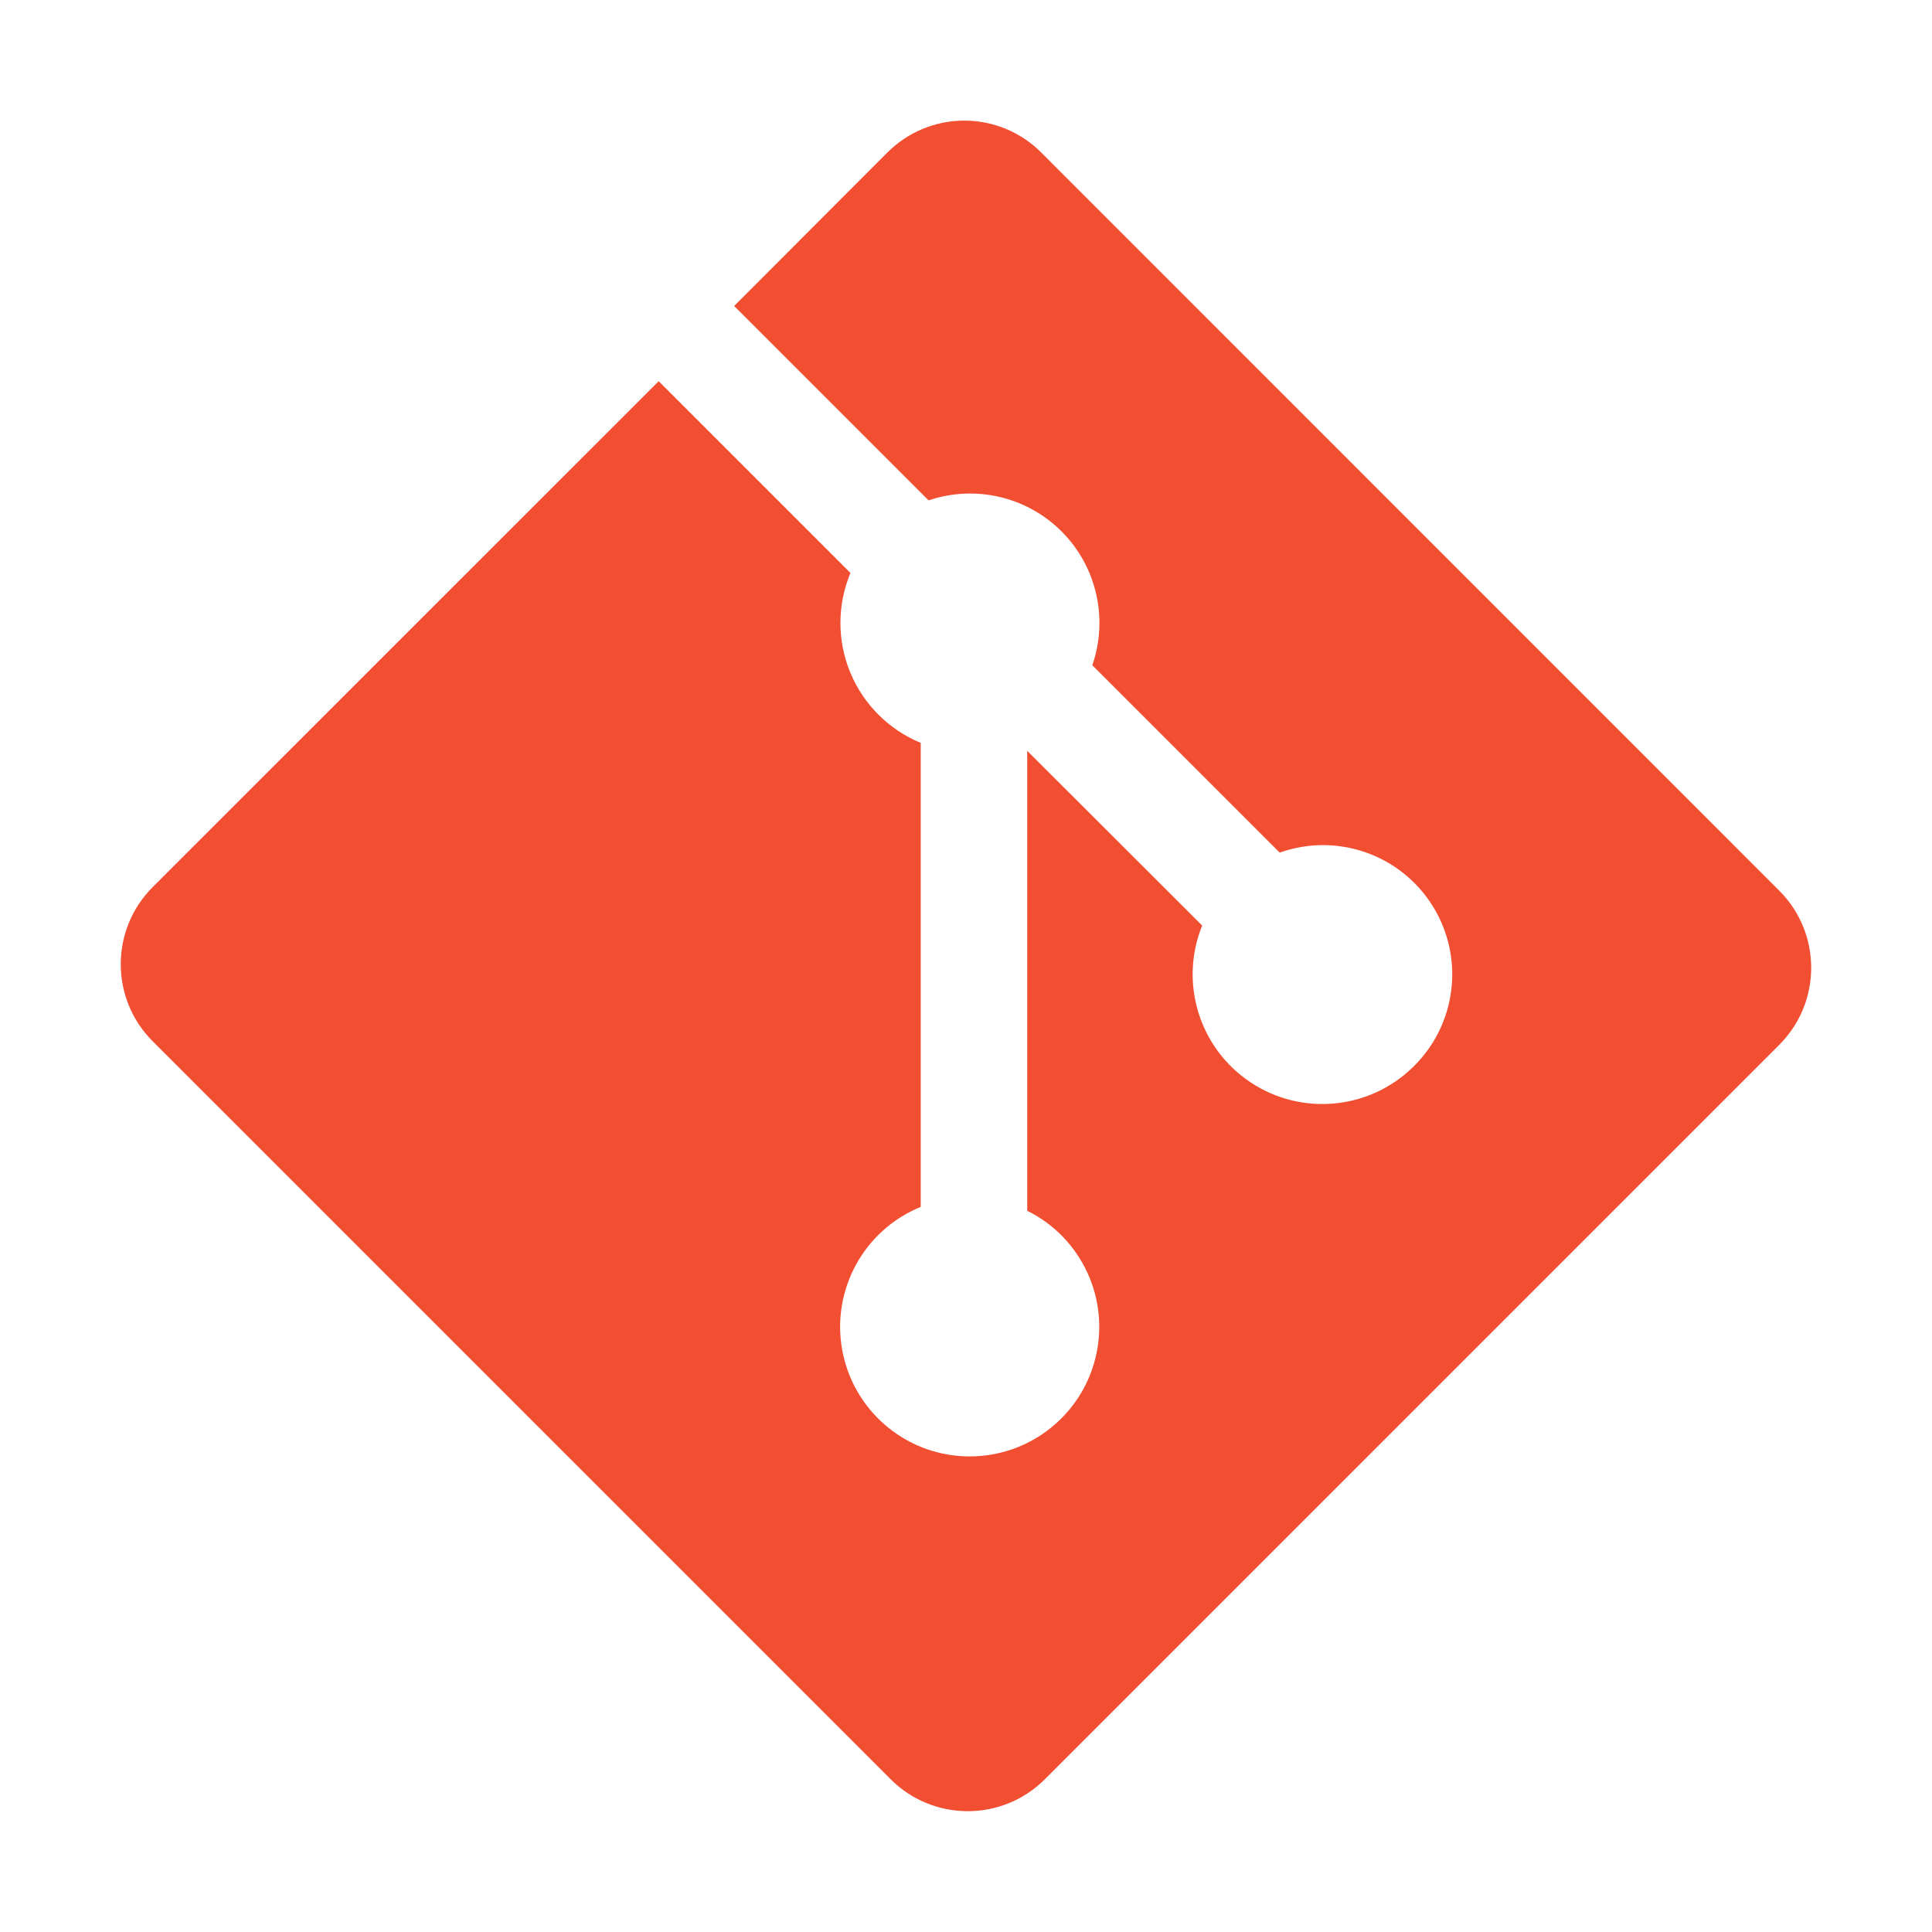
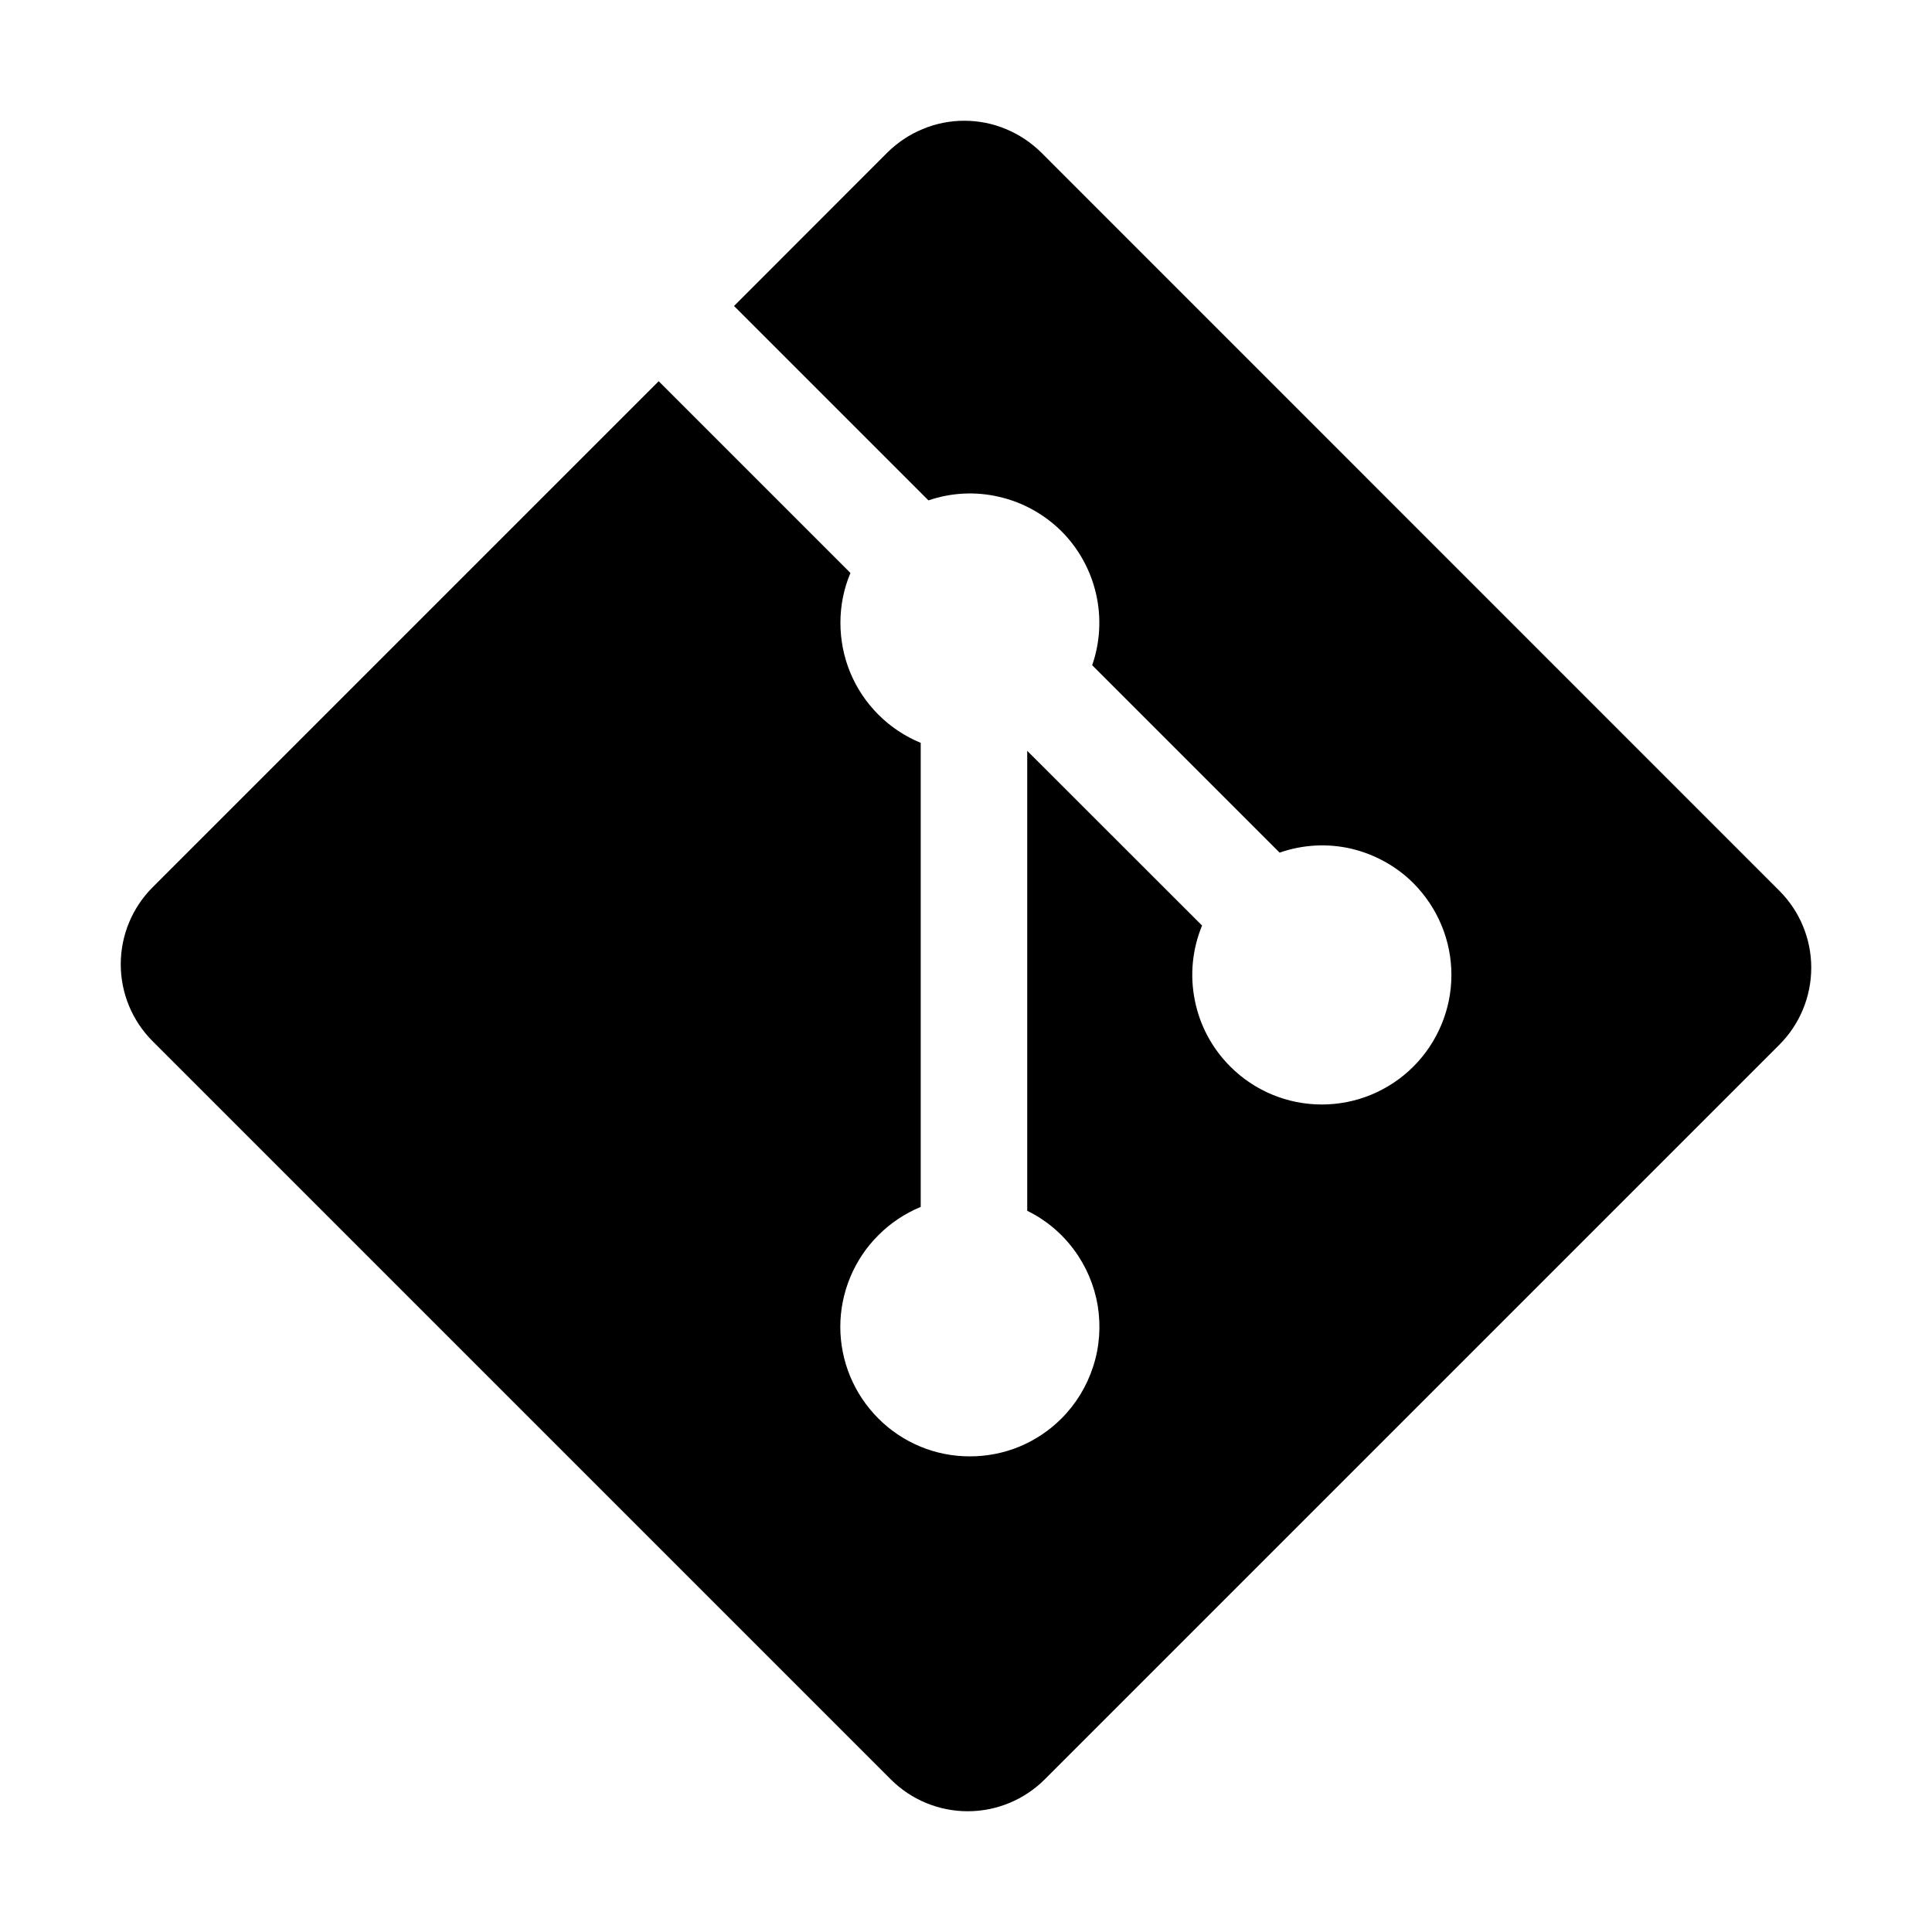
- <svg xmlns="http://www.w3.org/2000/svg" width="16" height="16" fill="none" viewBox="0 0 16 16">
-   <path fill="#f14e32" d="M14.736 7.377 8.624 1.264a.9.9 0 0 0-1.276 0L6.08 2.534l1.61 1.61a1.071 1.071 0 0 1 1.356 1.365l1.552 1.552a1.07 1.07 0 0 1 1.109 1.771 1.074 1.074 0 0 1-1.751-1.167L8.507 6.218v3.809a1.073 1.073 0 1 1-.882-.032V6.152a1.074 1.074 0 0 1-.582-1.407L5.455 3.157l-4.191 4.19a.903.903 0 0 0 0 1.276l6.113 6.113a.903.903 0 0 0 1.275 0l6.084-6.084a.903.903 0 0 0 0-1.275" />
+ <svg xmlns="http://www.w3.org/2000/svg" width="16" height="16" viewBox="0 0 16 16" fill="none">
+   <path d="M14.736 7.377L8.624 1.264C8.54 1.181 8.44 1.114 8.331 1.069C8.222 1.023 8.104 1 7.986 1C7.867 1 7.75 1.023 7.641 1.069C7.531 1.114 7.432 1.181 7.348 1.264L6.079 2.534L7.689 4.144C7.878 4.079 8.082 4.069 8.276 4.115C8.471 4.16 8.649 4.259 8.791 4.4C8.933 4.542 9.032 4.722 9.077 4.918C9.122 5.114 9.111 5.319 9.045 5.509L10.597 7.061C10.787 6.995 10.992 6.983 11.188 7.028C11.384 7.074 11.564 7.173 11.706 7.315C11.805 7.415 11.884 7.533 11.938 7.663C11.992 7.793 12.02 7.933 12.02 8.074C12.02 8.215 11.992 8.354 11.938 8.484C11.884 8.614 11.805 8.733 11.706 8.832C11.504 9.034 11.231 9.147 10.947 9.147C10.662 9.147 10.389 9.034 10.188 8.832C10.038 8.682 9.936 8.492 9.895 8.284C9.853 8.076 9.874 7.861 9.955 7.665L8.507 6.218V10.027C8.66 10.102 8.793 10.213 8.894 10.35C8.996 10.487 9.063 10.646 9.091 10.814C9.118 10.982 9.106 11.155 9.053 11.317C9.001 11.479 8.911 11.627 8.791 11.747C8.691 11.847 8.573 11.926 8.443 11.98C8.313 12.034 8.173 12.061 8.032 12.061C7.891 12.061 7.752 12.034 7.622 11.98C7.492 11.926 7.373 11.847 7.274 11.747C7.174 11.647 7.095 11.529 7.041 11.399C6.987 11.269 6.959 11.129 6.959 10.988C6.959 10.848 6.987 10.708 7.041 10.578C7.095 10.448 7.174 10.329 7.274 10.23C7.374 10.129 7.493 10.05 7.625 9.995V6.152C7.494 6.098 7.375 6.019 7.275 5.919C7.175 5.819 7.095 5.7 7.041 5.569C6.987 5.438 6.96 5.298 6.96 5.157C6.96 5.015 6.988 4.875 7.043 4.745L5.455 3.157L1.264 7.348C1.095 7.517 1 7.746 1 7.986C1 8.225 1.095 8.454 1.264 8.623L7.377 14.736C7.546 14.905 7.775 15 8.014 15C8.253 15 8.483 14.905 8.652 14.736L14.736 8.652C14.905 8.483 15 8.253 15 8.014C15 7.775 14.905 7.546 14.736 7.377Z" fill="currentColor" />
</svg>
